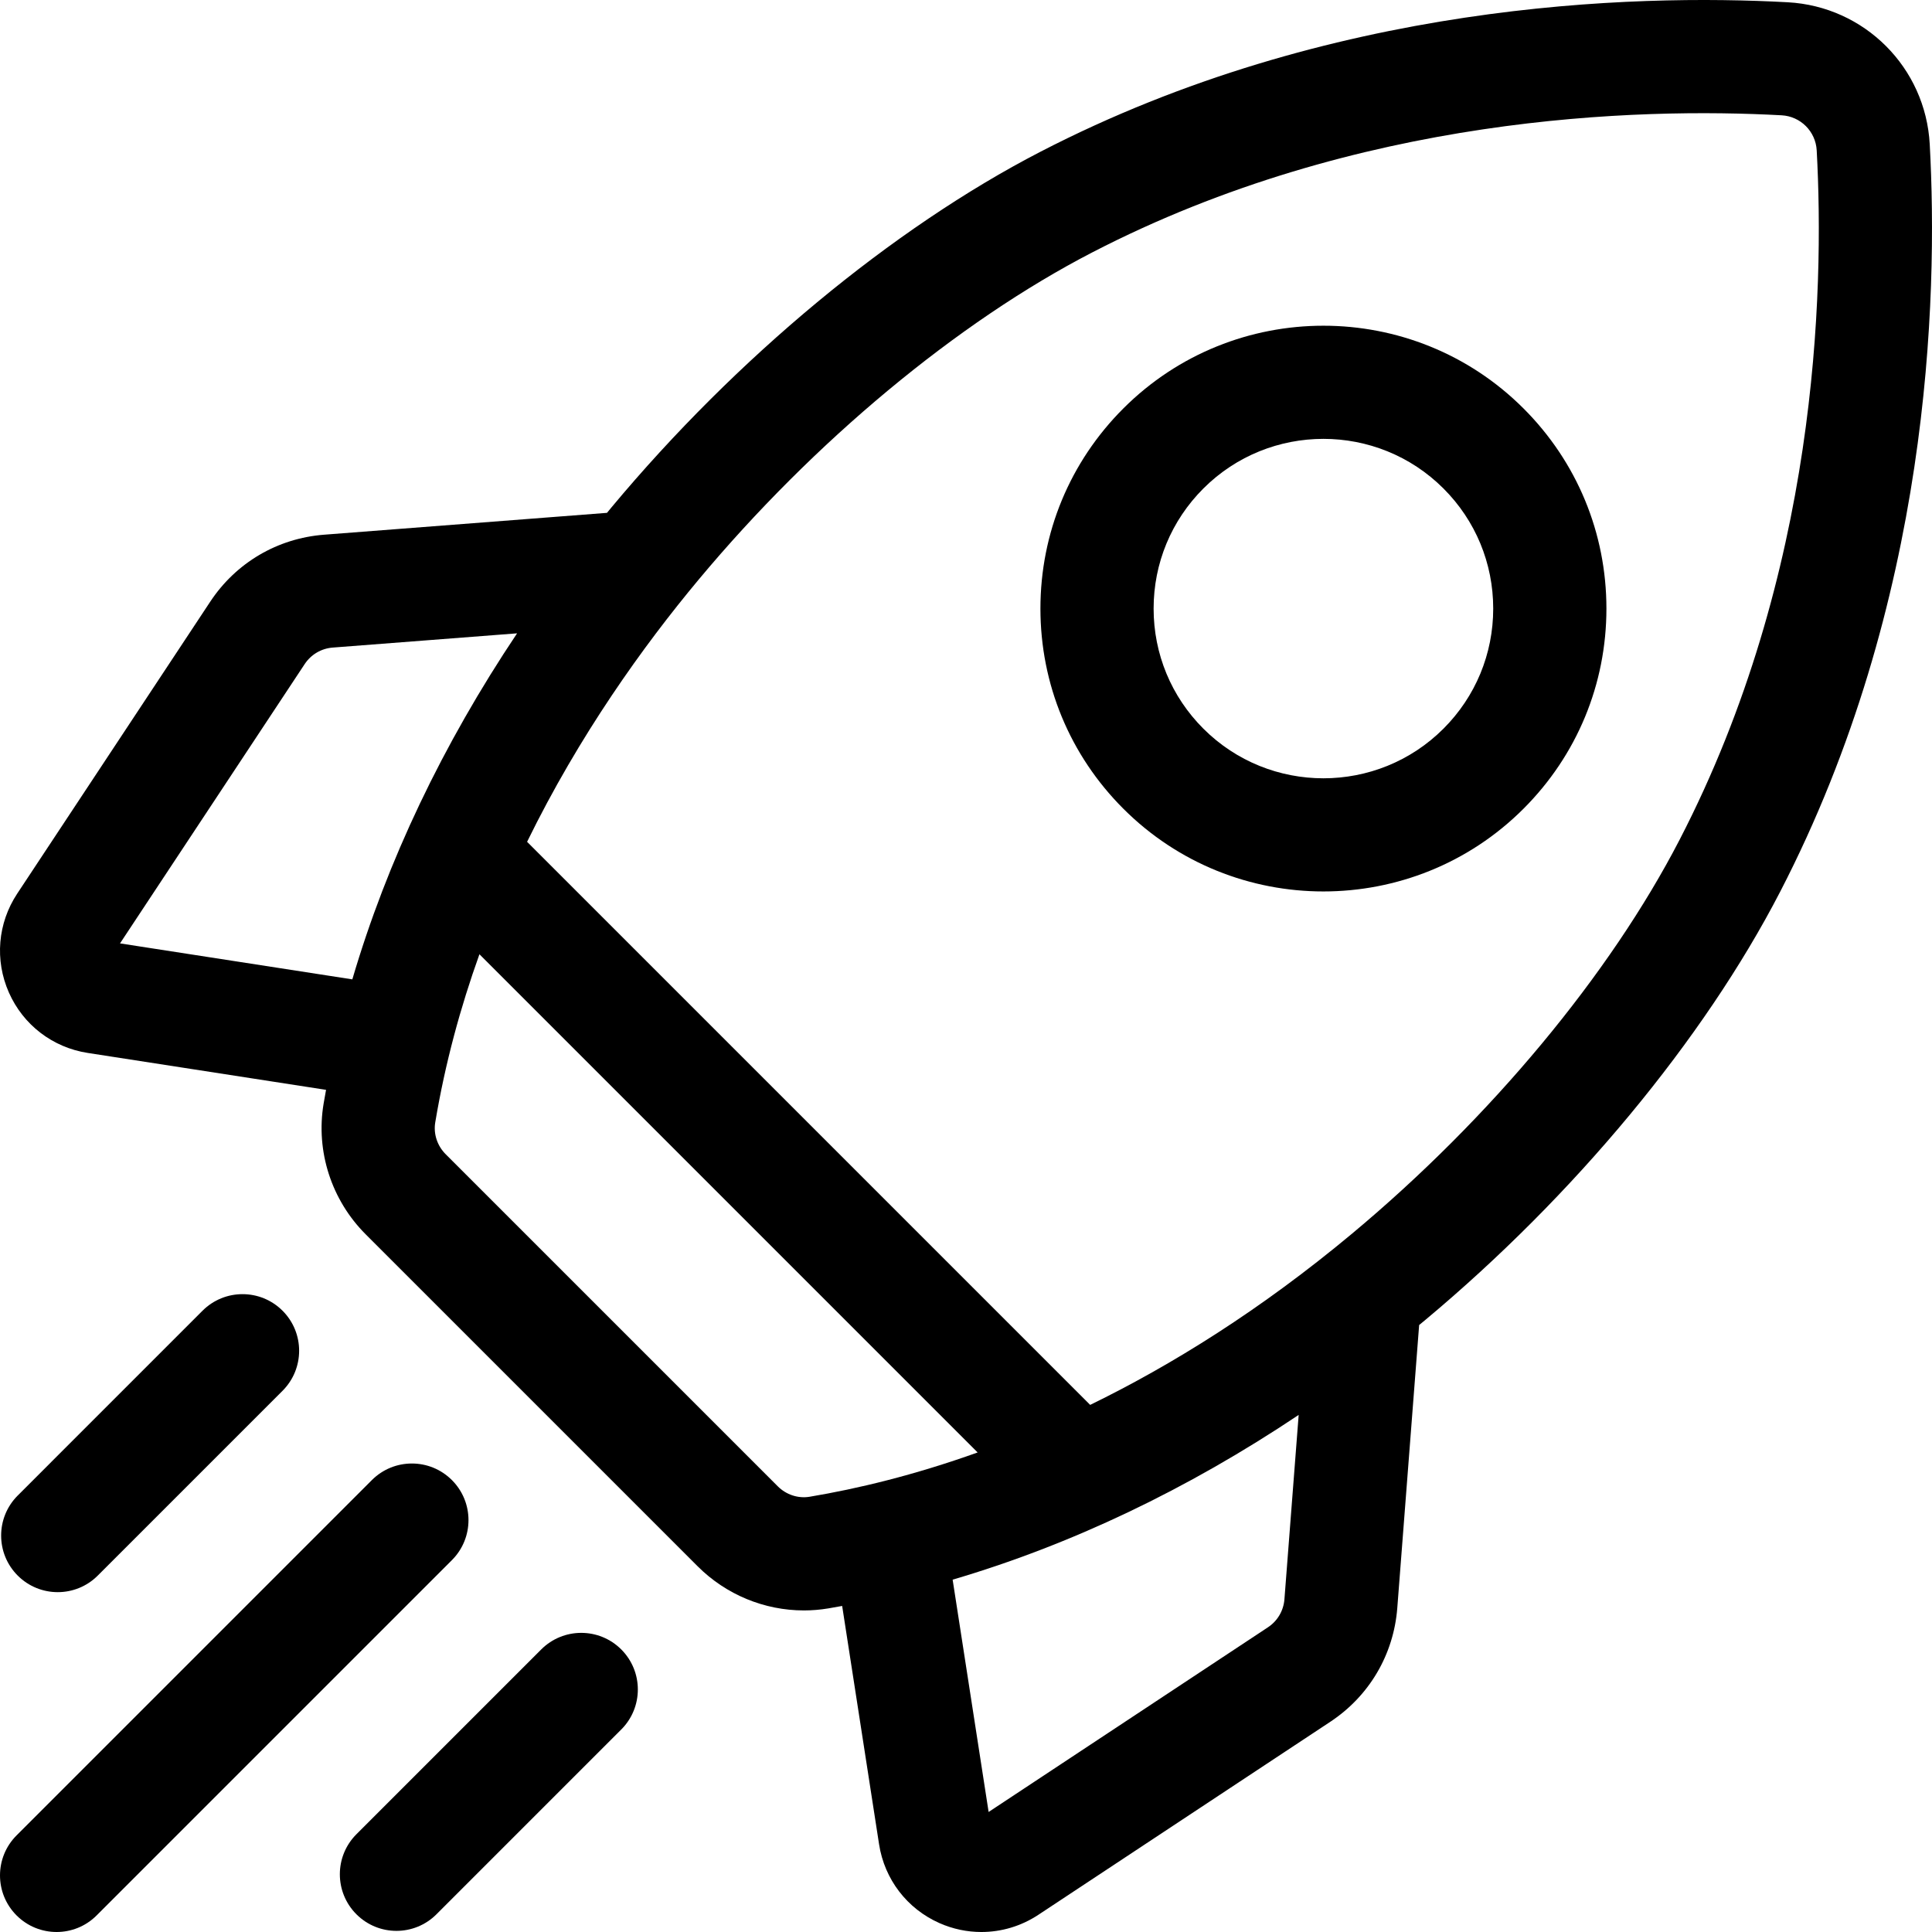
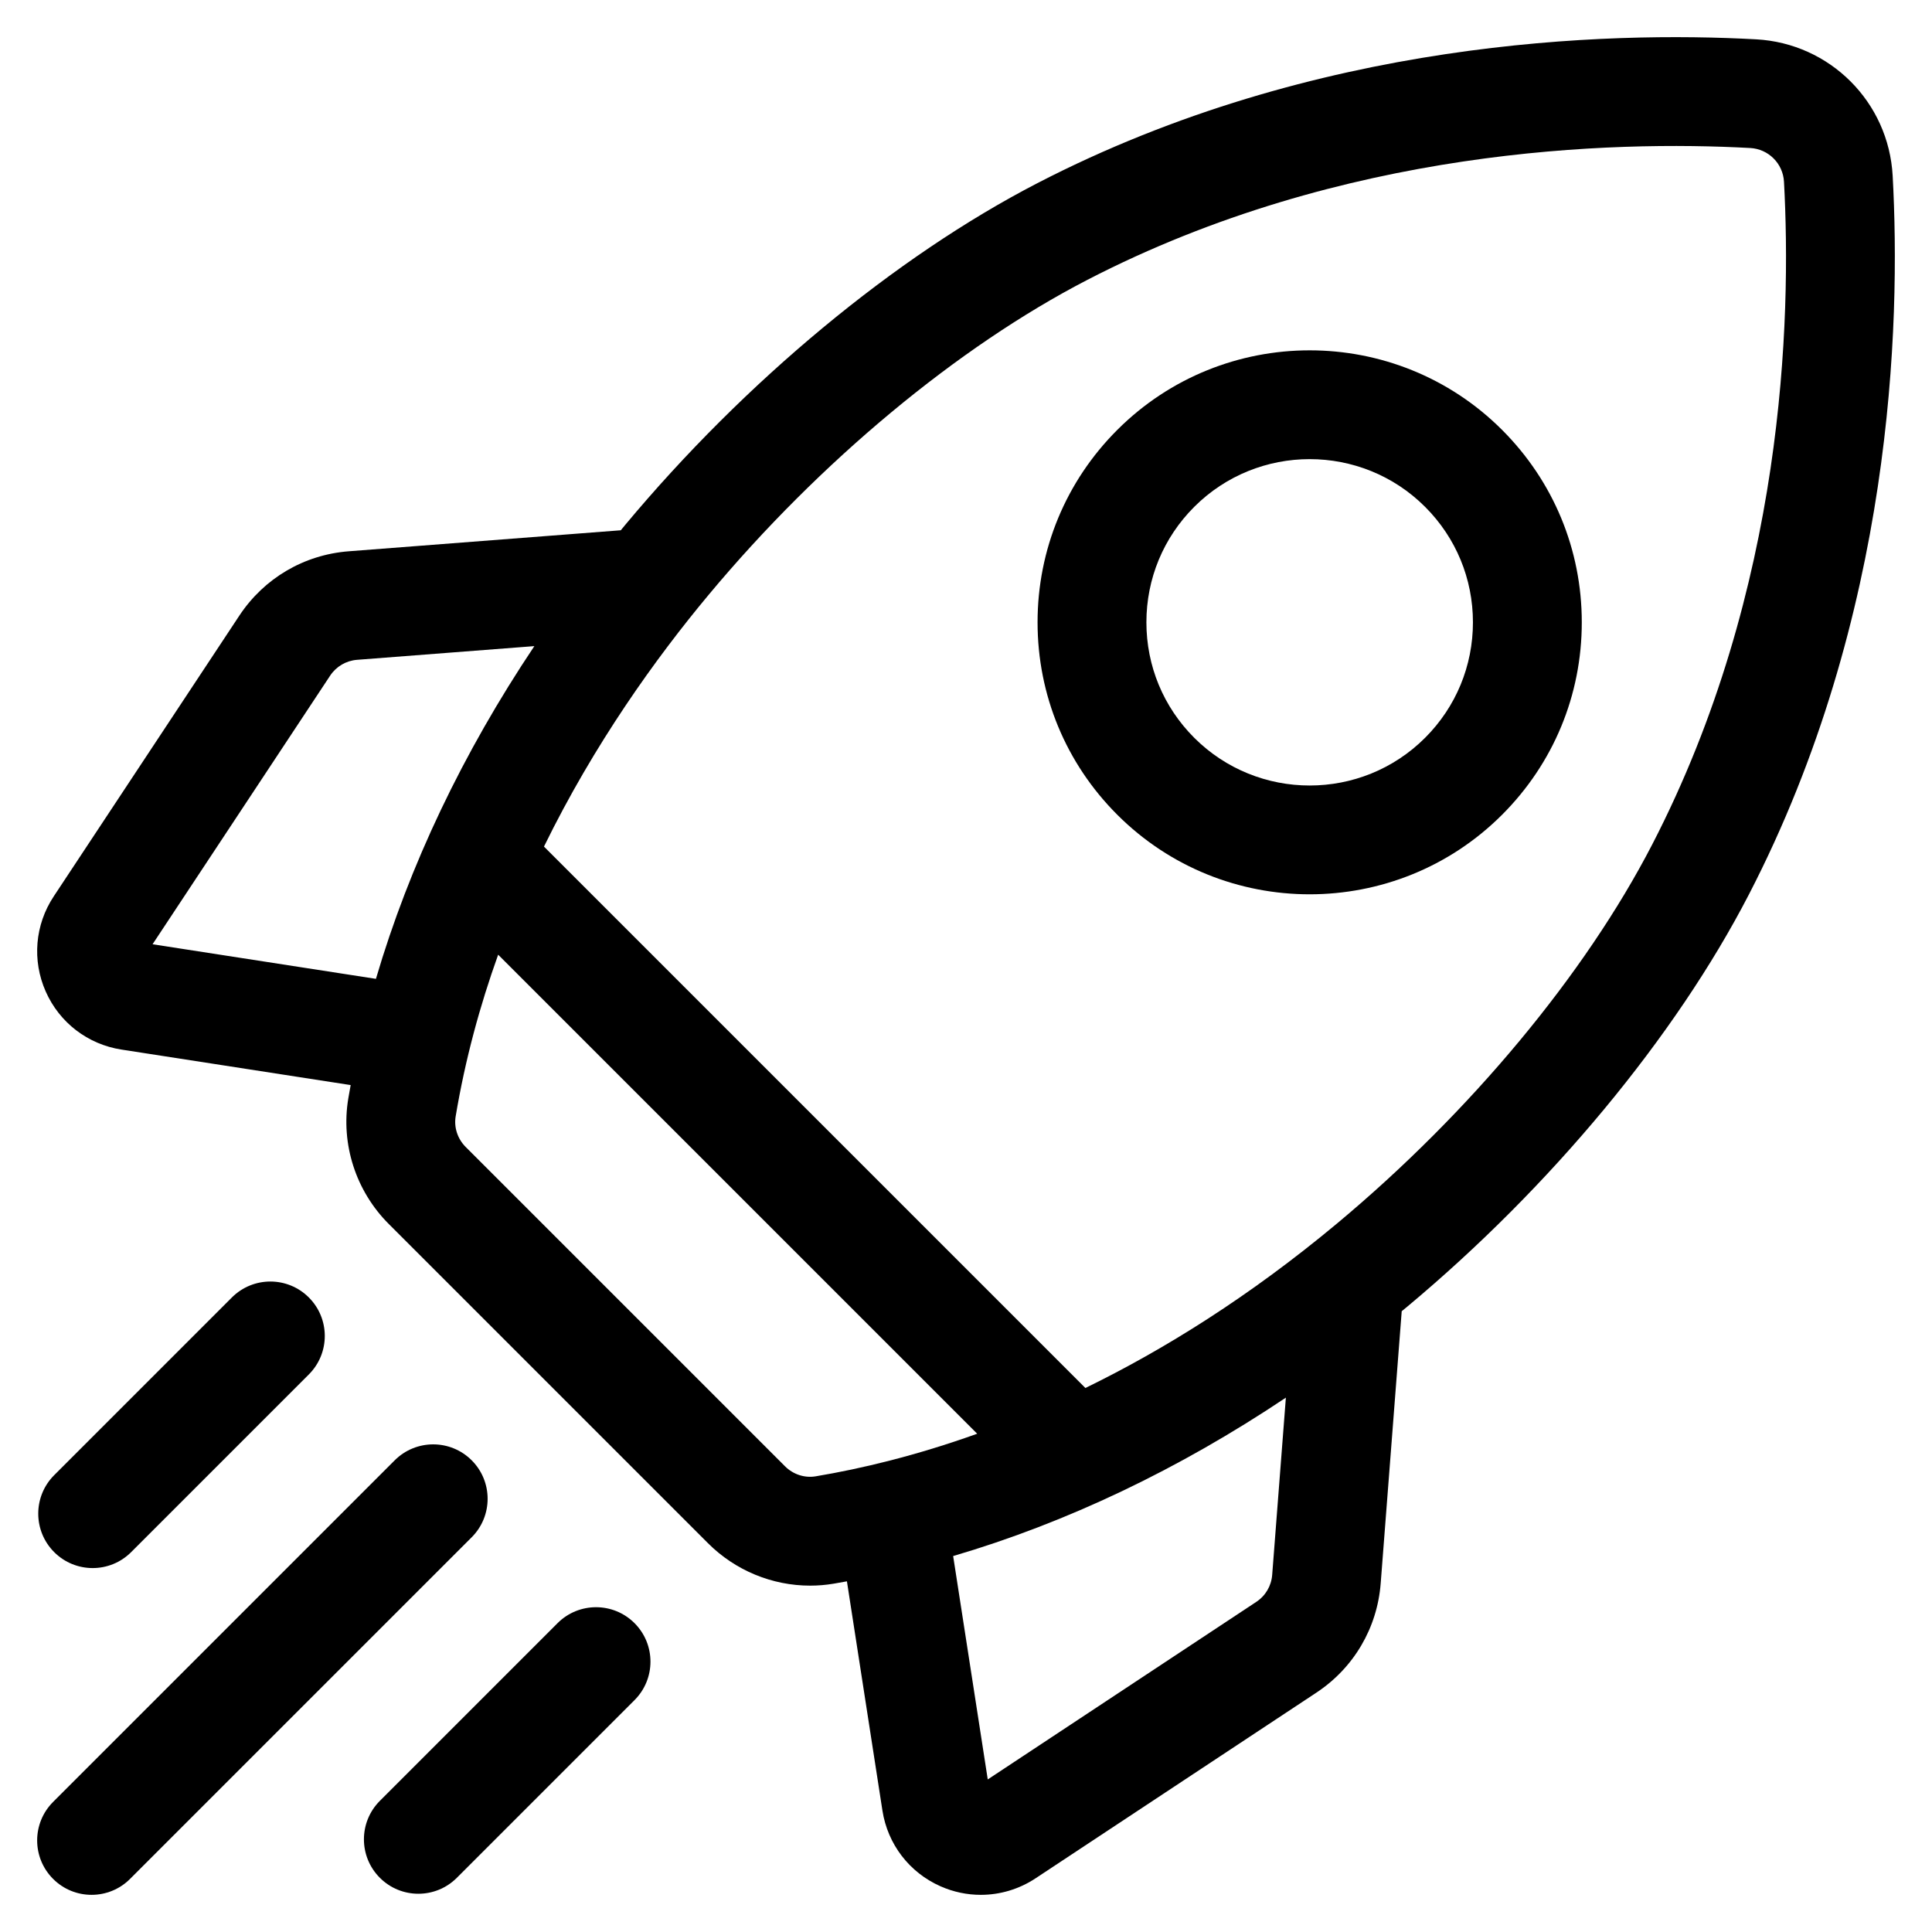
- <svg xmlns="http://www.w3.org/2000/svg" id="Capa_1" enable-background="new 0 0 512 512" height="512" viewBox="0 0 512 512" width="512">
-   <path d="m511.4 38.222c-1.109-20.338-17.284-36.511-37.622-37.621-41.038-2.242-121.342-.061-198.13 39.656-39.145 20.248-80.545 54.577-113.584 94.185-.407.488-.803.979-1.207 1.468l-74.98 5.792c-12.342.954-23.335 7.423-30.161 17.747l-51.154 77.372c-5.177 7.83-6 17.629-2.203 26.212 3.798 8.584 11.602 14.566 20.877 16.003l63.171 9.784c-.223 1.228-.447 2.455-.652 3.683-2.103 12.58 2.065 25.514 11.151 34.599l87.992 87.993c7.533 7.533 17.712 11.686 28.142 11.686 2.148 0 4.308-.177 6.458-.536 1.228-.205 2.455-.429 3.683-.652l9.784 63.172c1.437 9.275 7.419 17.08 16.001 20.877 3.571 1.58 7.35 2.36 11.112 2.36 5.283-.001 10.529-1.539 15.101-4.562l77.372-51.155c10.325-6.827 16.793-17.82 17.745-30.161l5.792-74.979c.489-.404.981-.8 1.469-1.207 39.609-33.039 73.939-74.439 94.186-113.585 39.719-76.791 41.896-157.096 39.657-198.131zm-175.394 393.037-74.011 48.933-9.536-61.565c31.28-9.197 62.223-23.927 91.702-43.66l-3.773 48.845c-.235 3.047-1.833 5.762-4.382 7.447zm-129.895-37.377-87.993-87.993c-2.245-2.246-3.283-5.401-2.774-8.44 2.616-15.643 6.681-30.534 11.713-44.562l132.028 132.028c-16.848 6.035-31.939 9.635-44.534 11.741-3.044.506-6.195-.529-8.44-2.774zm-117.923-222.269 48.844-3.773c-19.734 29.479-34.464 60.422-43.661 91.702l-61.564-9.535 48.934-74.012c1.686-2.55 4.401-4.147 7.447-4.382zm270.155 155.286c-24.233 20.213-47.756 34.833-69.438 45.412l-149.221-149.221c13.858-28.304 30.771-51.873 45.417-69.431 30.575-36.655 68.602-68.276 104.331-86.756 70.474-36.453 144.725-38.416 182.713-36.348 5.028.274 9.027 4.273 9.301 9.302 2.071 37.988.104 112.238-36.349 182.713-18.479 35.728-50.1 73.754-86.754 104.329z" />
-   <path d="m350.721 236.243c19.202-.002 38.412-7.312 53.031-21.931 14.166-14.165 21.966-32.999 21.966-53.031s-7.801-38.866-21.966-53.031c-29.242-29.243-76.822-29.241-106.062 0-14.166 14.165-21.967 32.999-21.967 53.031s7.802 38.866 21.967 53.031c14.622 14.622 33.822 21.933 53.031 21.931zm-31.82-106.781c8.772-8.773 20.295-13.159 31.818-13.159 11.524 0 23.047 4.386 31.819 13.159 8.499 8.499 13.179 19.799 13.179 31.818s-4.68 23.32-13.179 31.819c-17.544 17.545-46.093 17.544-63.638 0-8.499-8.499-13.18-19.799-13.18-31.818s4.682-23.32 13.181-31.819z" />
-   <path d="m15.301 421.938c3.839 0 7.678-1.464 10.606-4.394l48.973-48.973c5.858-5.858 5.858-15.355 0-21.213-5.857-5.858-15.355-5.858-21.213 0l-48.972 48.973c-5.858 5.858-5.858 15.355 0 21.213 2.928 2.929 6.767 4.394 10.606 4.394z" />
-   <path d="m119.761 392.239c-5.857-5.858-15.355-5.858-21.213 0l-94.154 94.155c-5.858 5.858-5.858 15.355 0 21.213 2.929 2.929 6.767 4.393 10.606 4.393s7.678-1.464 10.606-4.394l94.154-94.154c5.859-5.858 5.859-15.355.001-21.213z" />
-   <path d="m143.429 437.12-48.973 48.973c-5.858 5.858-5.858 15.355 0 21.213 2.929 2.929 6.768 4.394 10.606 4.394s7.678-1.464 10.606-4.394l48.973-48.973c5.858-5.858 5.858-15.355 0-21.213-5.857-5.858-15.355-5.858-21.212 0z" />
+ <svg xmlns="http://www.w3.org/2000/svg" id="Capa_1" enable-background="new 0 0 512 512" height="52" viewBox="0 0 52 52" width="52" version="1.1">
+   <defs id="defs15" />
+   <g id="g829" transform="matrix(0.09765622,0,0,0.09765622,1.000024,0.99982)">
+     <path id="path2" d="M 511.4,38.222 C 510.291,17.884 494.116,1.711 473.778,0.601 432.74,-1.641 352.436,0.54 275.648,40.257 c -39.145,20.248 -80.545,54.577 -113.584,94.185 -0.407,0.488 -0.803,0.979 -1.207,1.468 l -74.98,5.792 c -12.342,0.954 -23.335,7.423 -30.161,17.747 L 4.562,236.821 c -5.177,7.83 -6,17.629 -2.203,26.212 3.798,8.584 11.602,14.566 20.877,16.003 l 63.171,9.784 c -0.223,1.228 -0.447,2.455 -0.652,3.683 -2.103,12.58 2.065,25.514 11.151,34.599 l 87.992,87.993 c 7.533,7.533 17.712,11.686 28.142,11.686 2.148,0 4.308,-0.177 6.458,-0.536 1.228,-0.205 2.455,-0.429 3.683,-0.652 l 9.784,63.172 c 1.437,9.275 7.419,17.08 16.001,20.877 3.571,1.58 7.35,2.36 11.112,2.36 5.283,-10e-4 10.529,-1.539 15.101,-4.562 l 77.372,-51.155 c 10.325,-6.827 16.793,-17.82 17.745,-30.161 l 5.792,-74.979 c 0.489,-0.404 0.981,-0.8 1.469,-1.207 39.609,-33.039 73.939,-74.439 94.186,-113.585 C 511.462,159.562 513.639,79.257 511.4,38.222 Z m -175.394,393.037 -74.011,48.933 -9.536,-61.565 c 31.28,-9.197 62.223,-23.927 91.702,-43.66 l -3.773,48.845 c -0.235,3.047 -1.833,5.762 -4.382,7.447 z M 206.111,393.882 118.118,305.889 c -2.245,-2.246 -3.283,-5.401 -2.774,-8.44 2.616,-15.643 6.681,-30.534 11.713,-44.562 l 132.028,132.028 c -16.848,6.035 -31.939,9.635 -44.534,11.741 -3.044,0.506 -6.195,-0.529 -8.44,-2.774 z M 88.188,171.613 137.032,167.84 c -19.734,29.479 -34.464,60.422 -43.661,91.702 l -61.564,-9.535 48.934,-74.012 c 1.686,-2.55 4.401,-4.147 7.447,-4.382 z m 270.155,155.286 c -24.233,20.213 -47.756,34.833 -69.438,45.412 L 139.684,223.09 c 13.858,-28.304 30.771,-51.873 45.417,-69.431 30.575,-36.655 68.602,-68.276 104.331,-86.756 70.474,-36.453 144.725,-38.416 182.713,-36.348 5.028,0.274 9.027,4.273 9.301,9.302 2.071,37.988 0.104,112.238 -36.349,182.713 -18.479,35.728 -50.1,73.754 -86.754,104.329 z" />
+     <path id="path4" d="m 350.721,236.243 c 19.202,-0.002 38.412,-7.312 53.031,-21.931 14.166,-14.165 21.966,-32.999 21.966,-53.031 0,-20.032 -7.801,-38.866 -21.966,-53.031 -29.242,-29.243 -76.822,-29.241 -106.062,0 -14.166,14.165 -21.967,32.999 -21.967,53.031 0,20.032 7.802,38.866 21.967,53.031 14.622,14.622 33.822,21.933 53.031,21.931 z m -31.82,-106.781 c 8.772,-8.773 20.295,-13.159 31.818,-13.159 11.524,0 23.047,4.386 31.819,13.159 8.499,8.499 13.179,19.799 13.179,31.818 0,12.019 -4.68,23.32 -13.179,31.819 -17.544,17.545 -46.093,17.544 -63.638,0 -8.499,-8.499 -13.18,-19.799 -13.18,-31.818 0,-12.019 4.682,-23.32 13.181,-31.819 z" />
+     <path id="path6" d="m 15.301,421.938 c 3.839,0 7.678,-1.464 10.606,-4.394 L 74.88,368.571 c 5.858,-5.858 5.858,-15.355 0,-21.213 -5.857,-5.858 -15.355,-5.858 -21.213,0 L 4.695,396.331 c -5.858,5.858 -5.858,15.355 0,21.213 2.928,2.929 6.767,4.394 10.606,4.394 z" />
+     <path id="path8" d="m 119.761,392.239 c -5.857,-5.858 -15.355,-5.858 -21.213,0 L 4.394,486.394 c -5.858,5.858 -5.858,15.355 0,21.213 C 7.323,510.536 11.161,512 15,512 c 3.839,0 7.678,-1.464 10.606,-4.394 l 94.154,-94.154 c 5.859,-5.858 5.859,-15.355 10e-4,-21.213 z" />
+     <path id="path10" d="m 143.429,437.12 -48.973,48.973 c -5.858,5.858 -5.858,15.355 0,21.213 2.929,2.929 6.768,4.394 10.606,4.394 3.838,0 7.678,-1.464 10.606,-4.394 l 48.973,-48.973 c 5.858,-5.858 5.858,-15.355 0,-21.213 -5.857,-5.858 -15.355,-5.858 -21.212,0 z" />
+   </g>
</svg>
